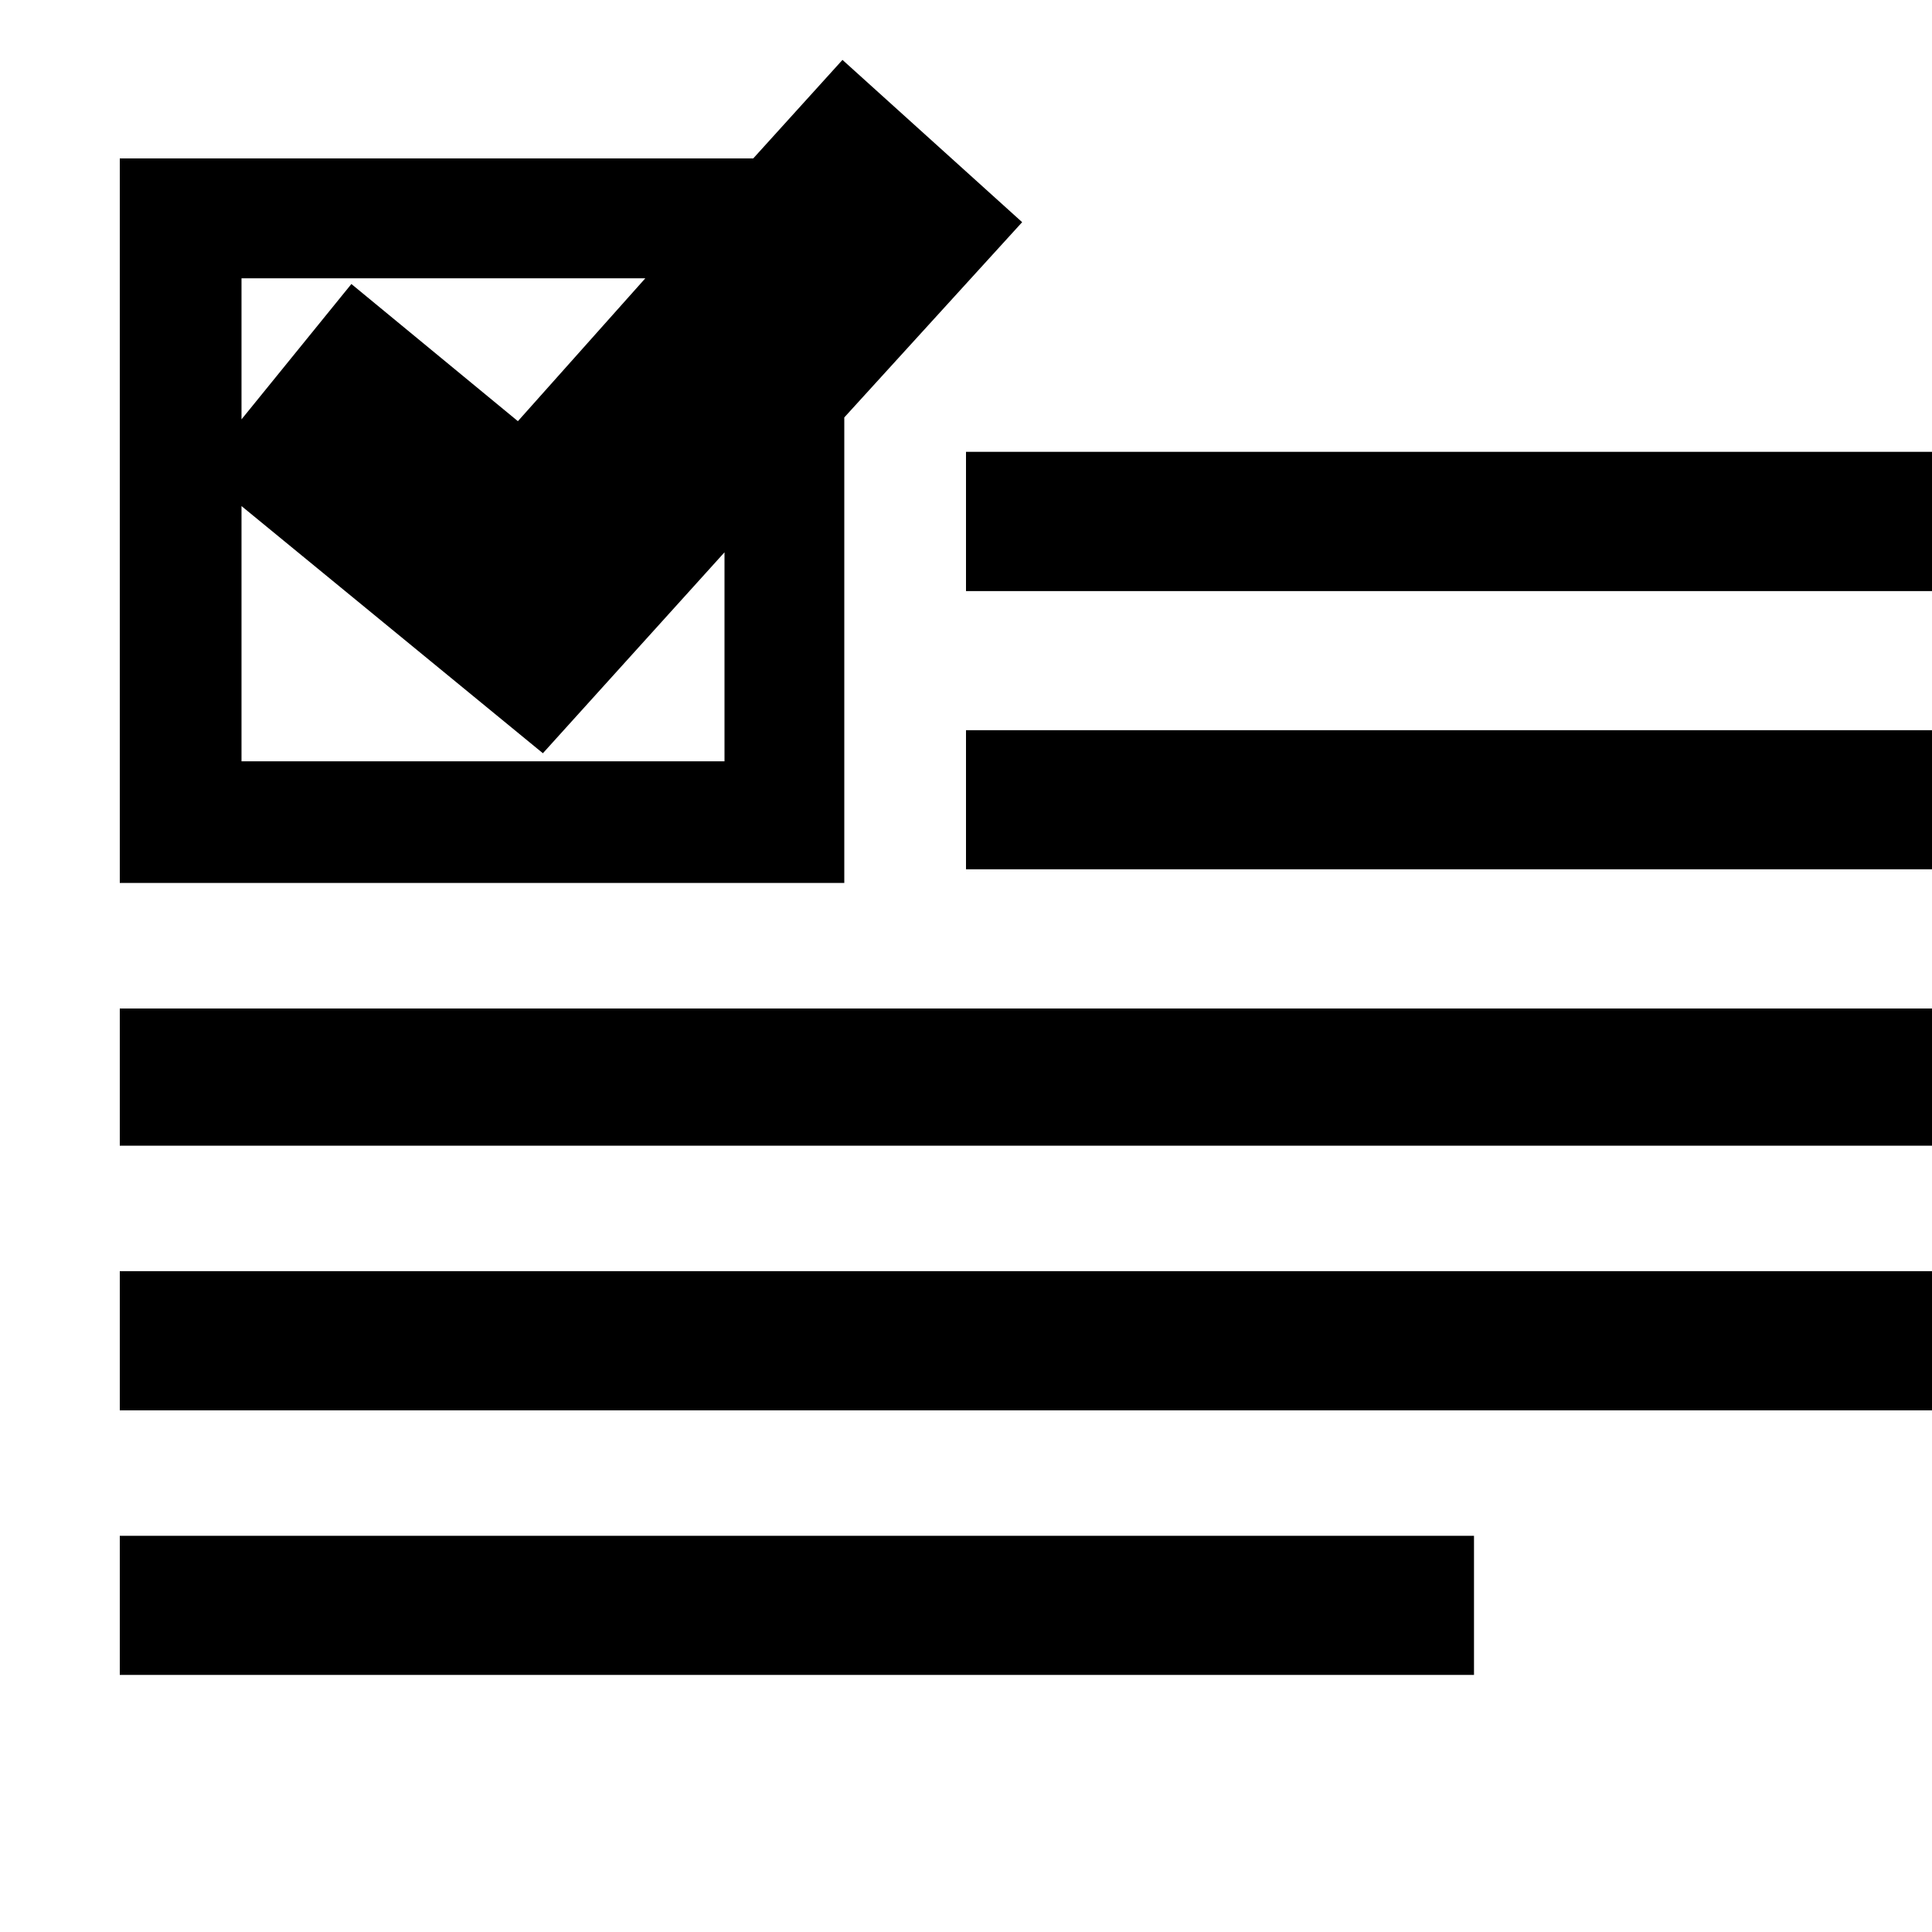
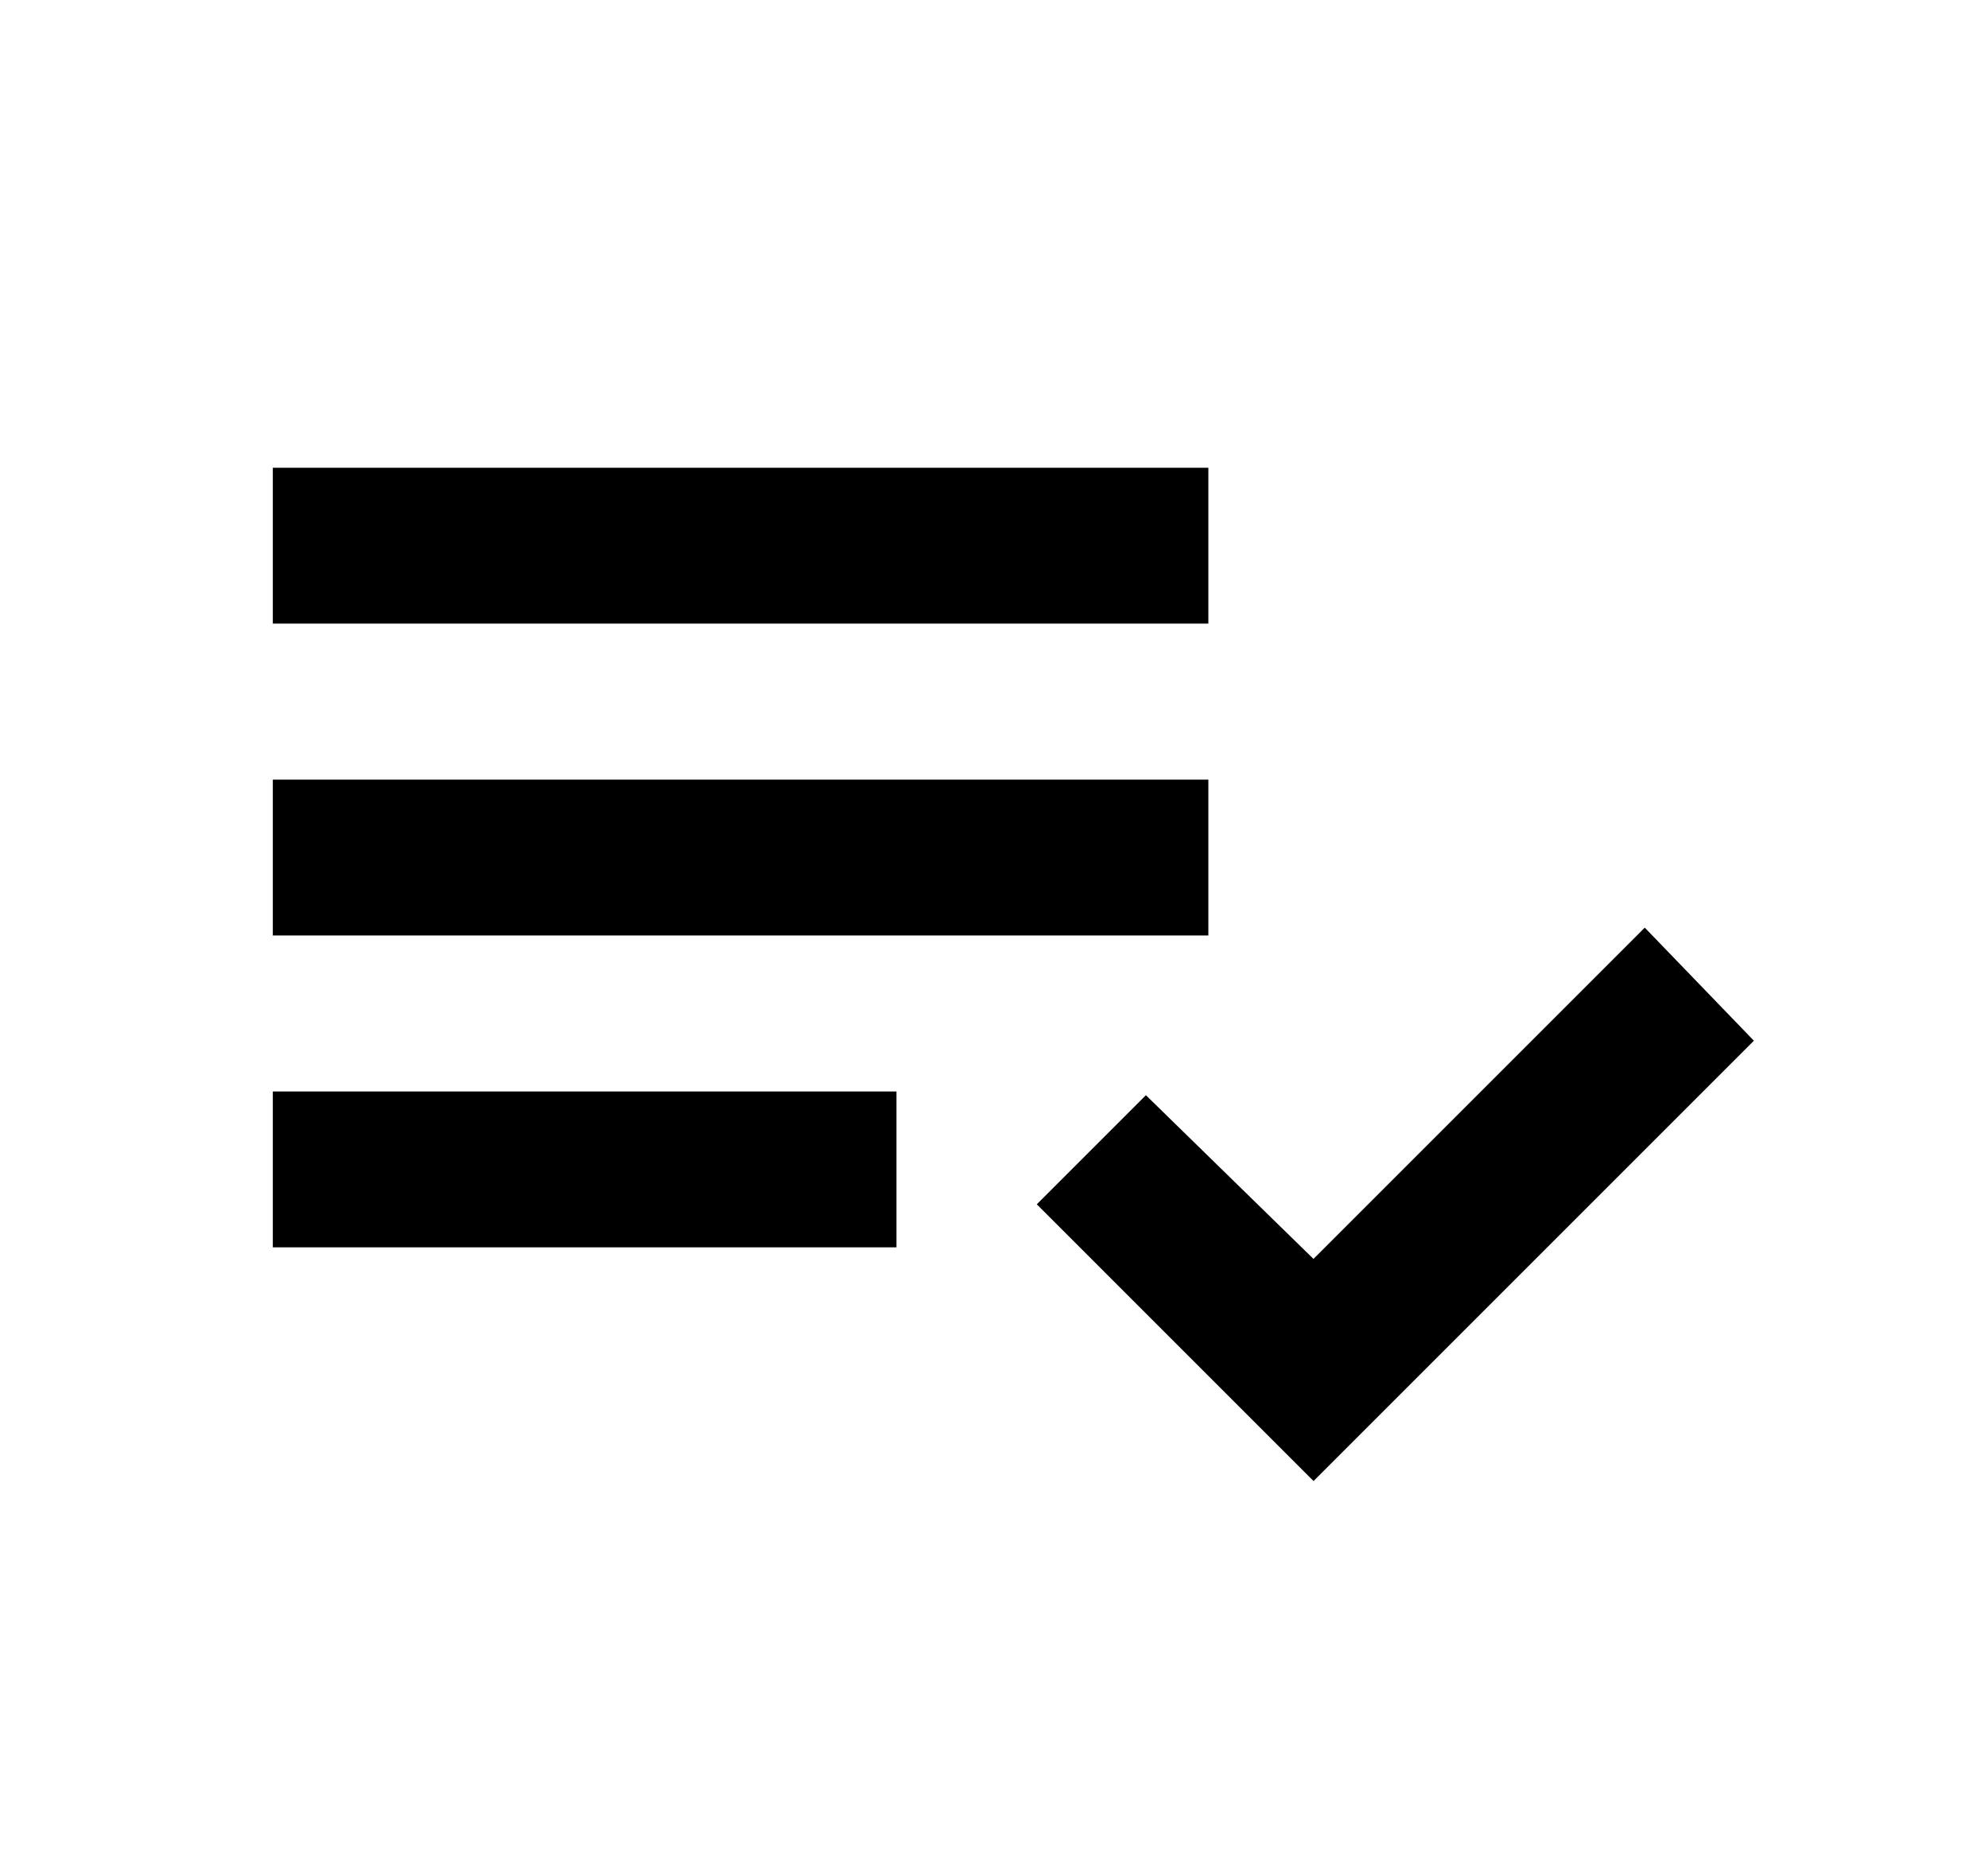
- <svg xmlns="http://www.w3.org/2000/svg" width="16px" height="16px" viewBox="0 0 16 16" version="1.1">
-   <path style=" stroke:none;fill-rule:nonzero;fill:rgb(0%,0%,0%);fill-opacity:1;" d="M 2 7.312 L 0.992 7.312 L 0.992 1.312 L 6.238 1.312 L 6.977 0.496 L 8.465 1.84 L 6.992 3.457 L 6.992 7.312 Z M 2 6.305 L 6 6.305 L 6 4.574 L 4.496 6.238 L 2 4.191 Z M 2 2.305 L 2 3.473 L 2.91 2.352 L 4.289 3.488 L 5.344 2.305 Z M 8 4.895 L 8 3.742 L 16 3.742 L 16 4.895 Z M 8 7.199 L 8 6.047 L 16 6.047 L 16 7.199 Z M 0.992 9.488 L 0.992 8.352 L 16 8.352 L 16 9.488 Z M 0.992 11.68 L 0.992 10.527 L 16 10.527 L 16 11.68 Z M 0.992 13.871 L 0.992 12.719 L 12.207 12.719 L 12.207 13.871 Z M 0.992 13.871 " />
+ <svg xmlns="http://www.w3.org/2000/svg" width="100%" height="100%" viewBox="0 0 17 16" version="1.1" xml:space="preserve" style="fill-rule:evenodd;clip-rule:evenodd;stroke-linejoin:round;stroke-miterlimit:2;">
+   <rect id="confirm" x="0.333" y="0" width="16" height="16" style="fill:none;" />
+   <path d="M2.333,10.667l0,-1.333l5.333,0l0,1.333l-5.333,0Zm0,-2.667l0,-1.333l8,0l0,1.333l-8,0Zm0,-2.667l0,-1.333l8,0l0,1.333l-8,0Zm8.9,7.333l-2.367,-2.367l0.933,-0.933l1.433,1.4l2.833,-2.833l0.933,0.967l-3.767,3.767Z" style="fill-rule:nonzero;" />
</svg>
